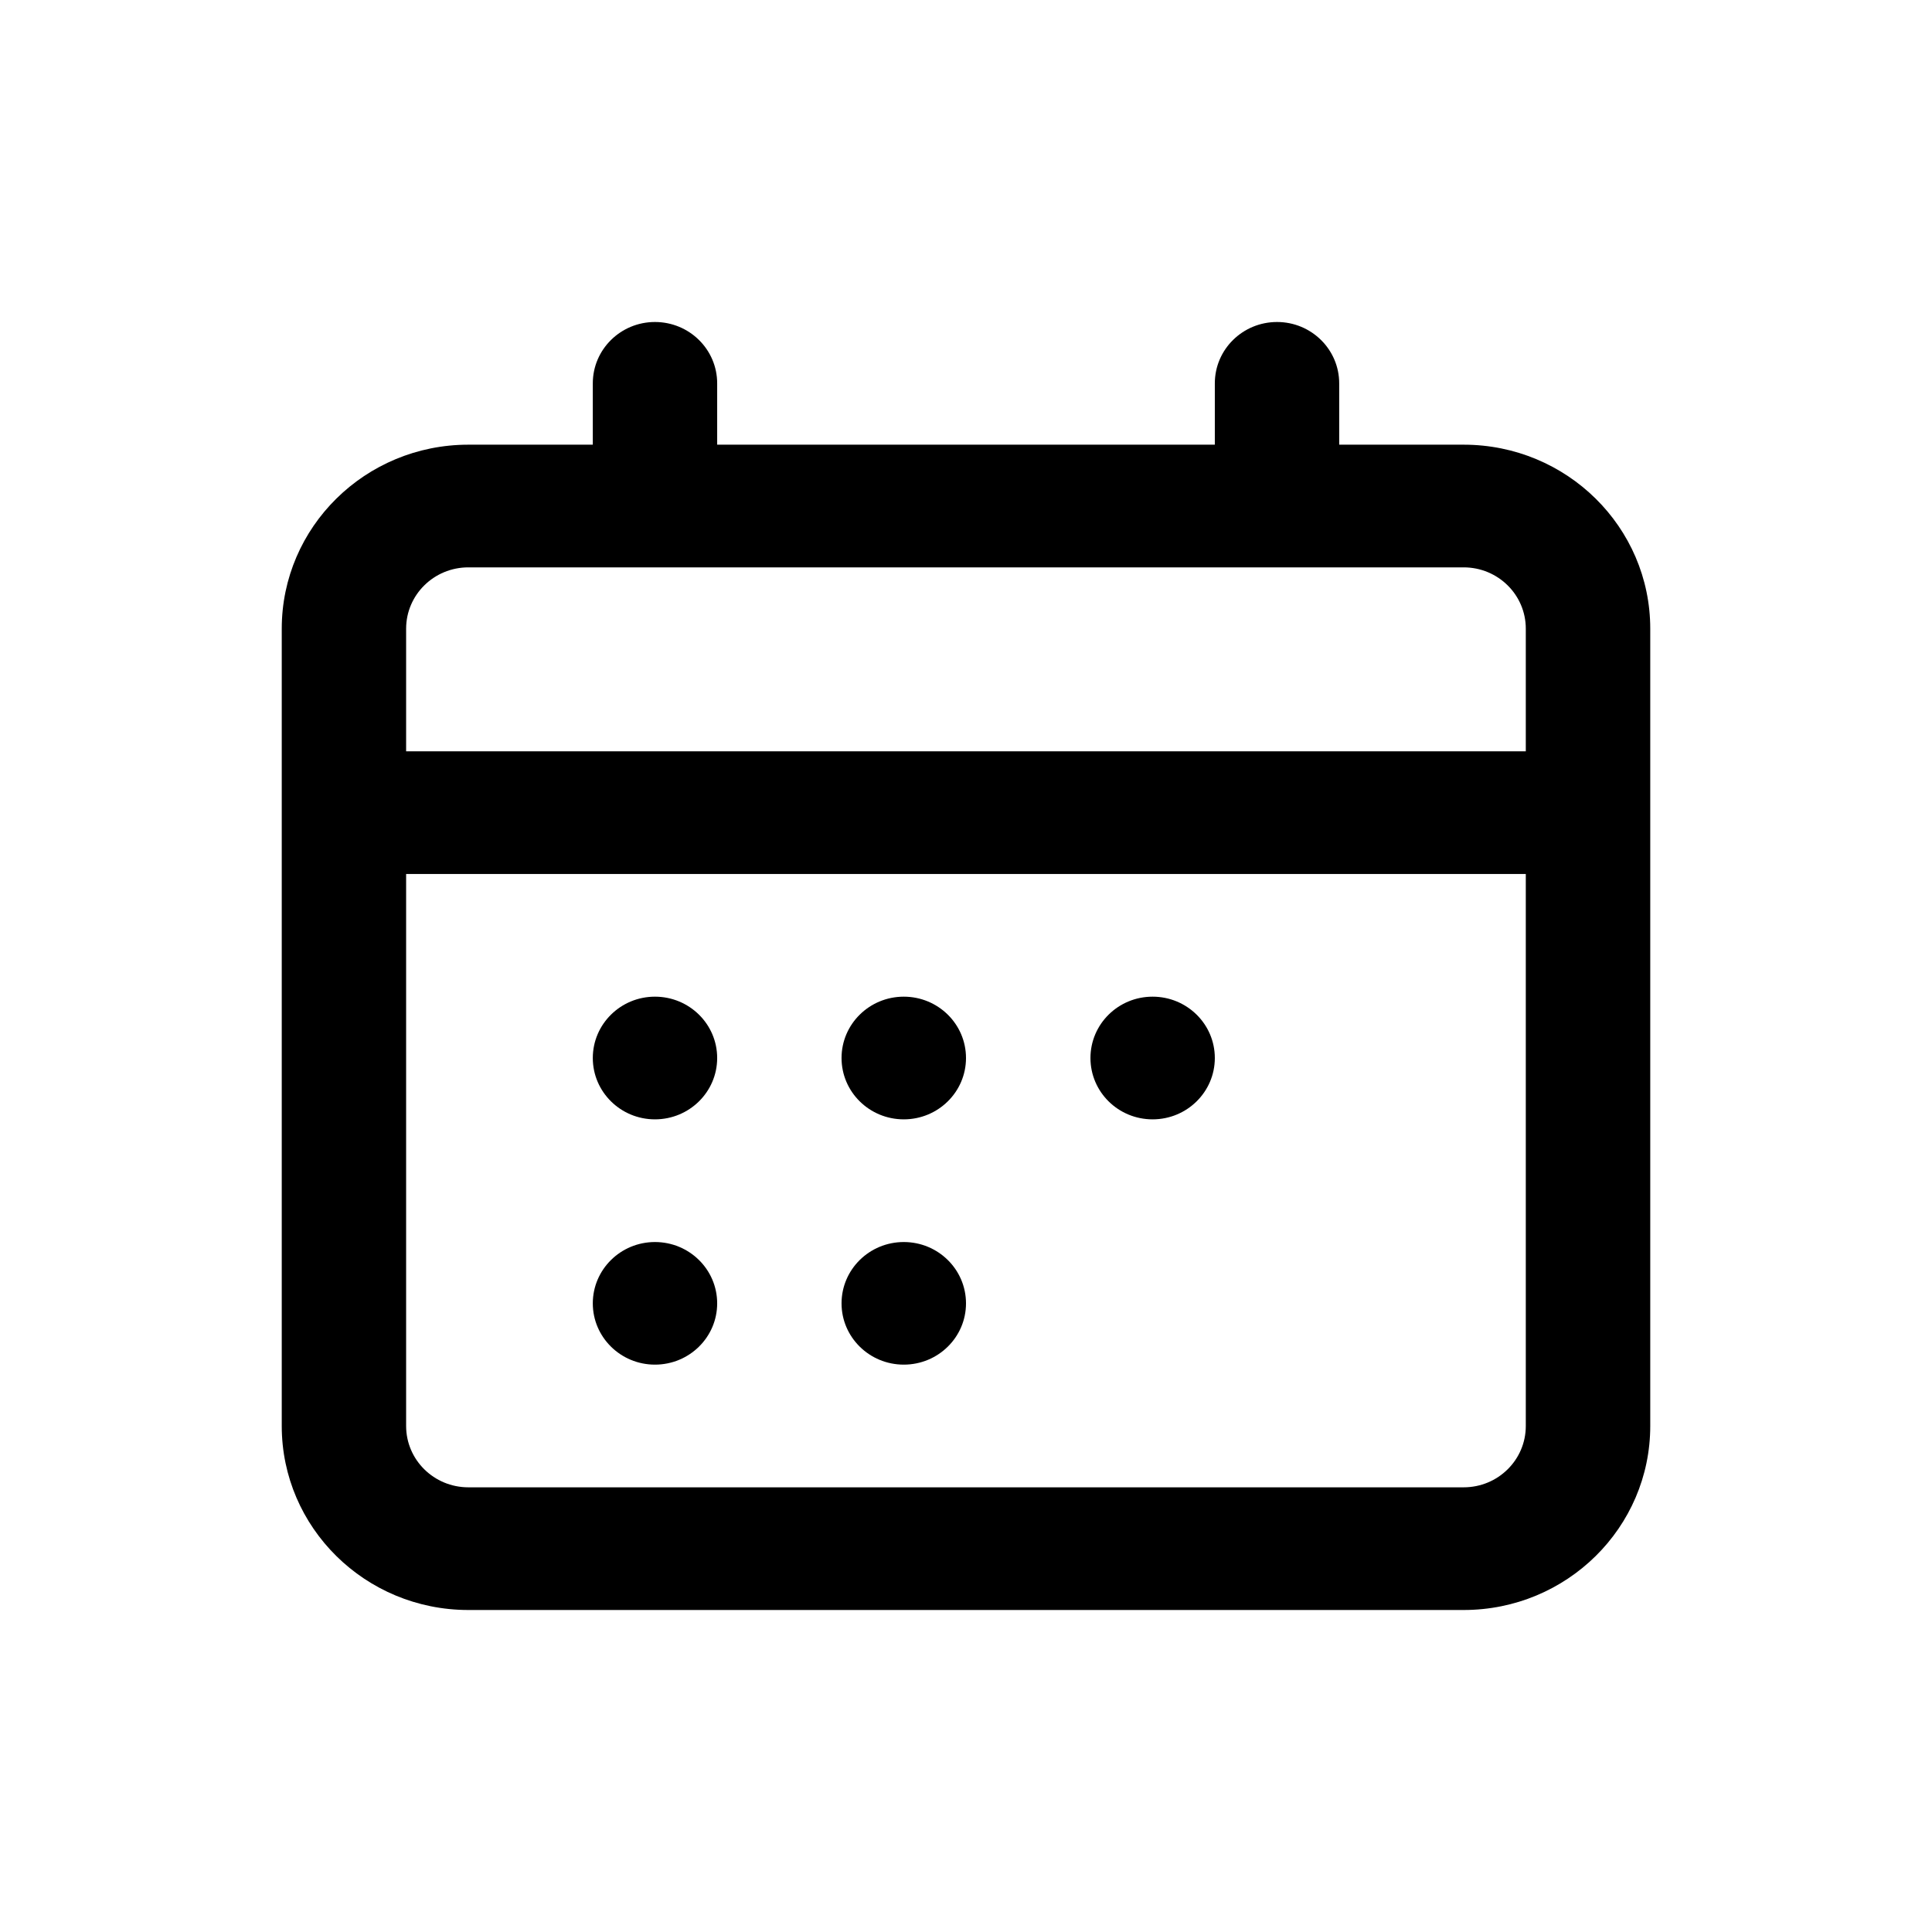
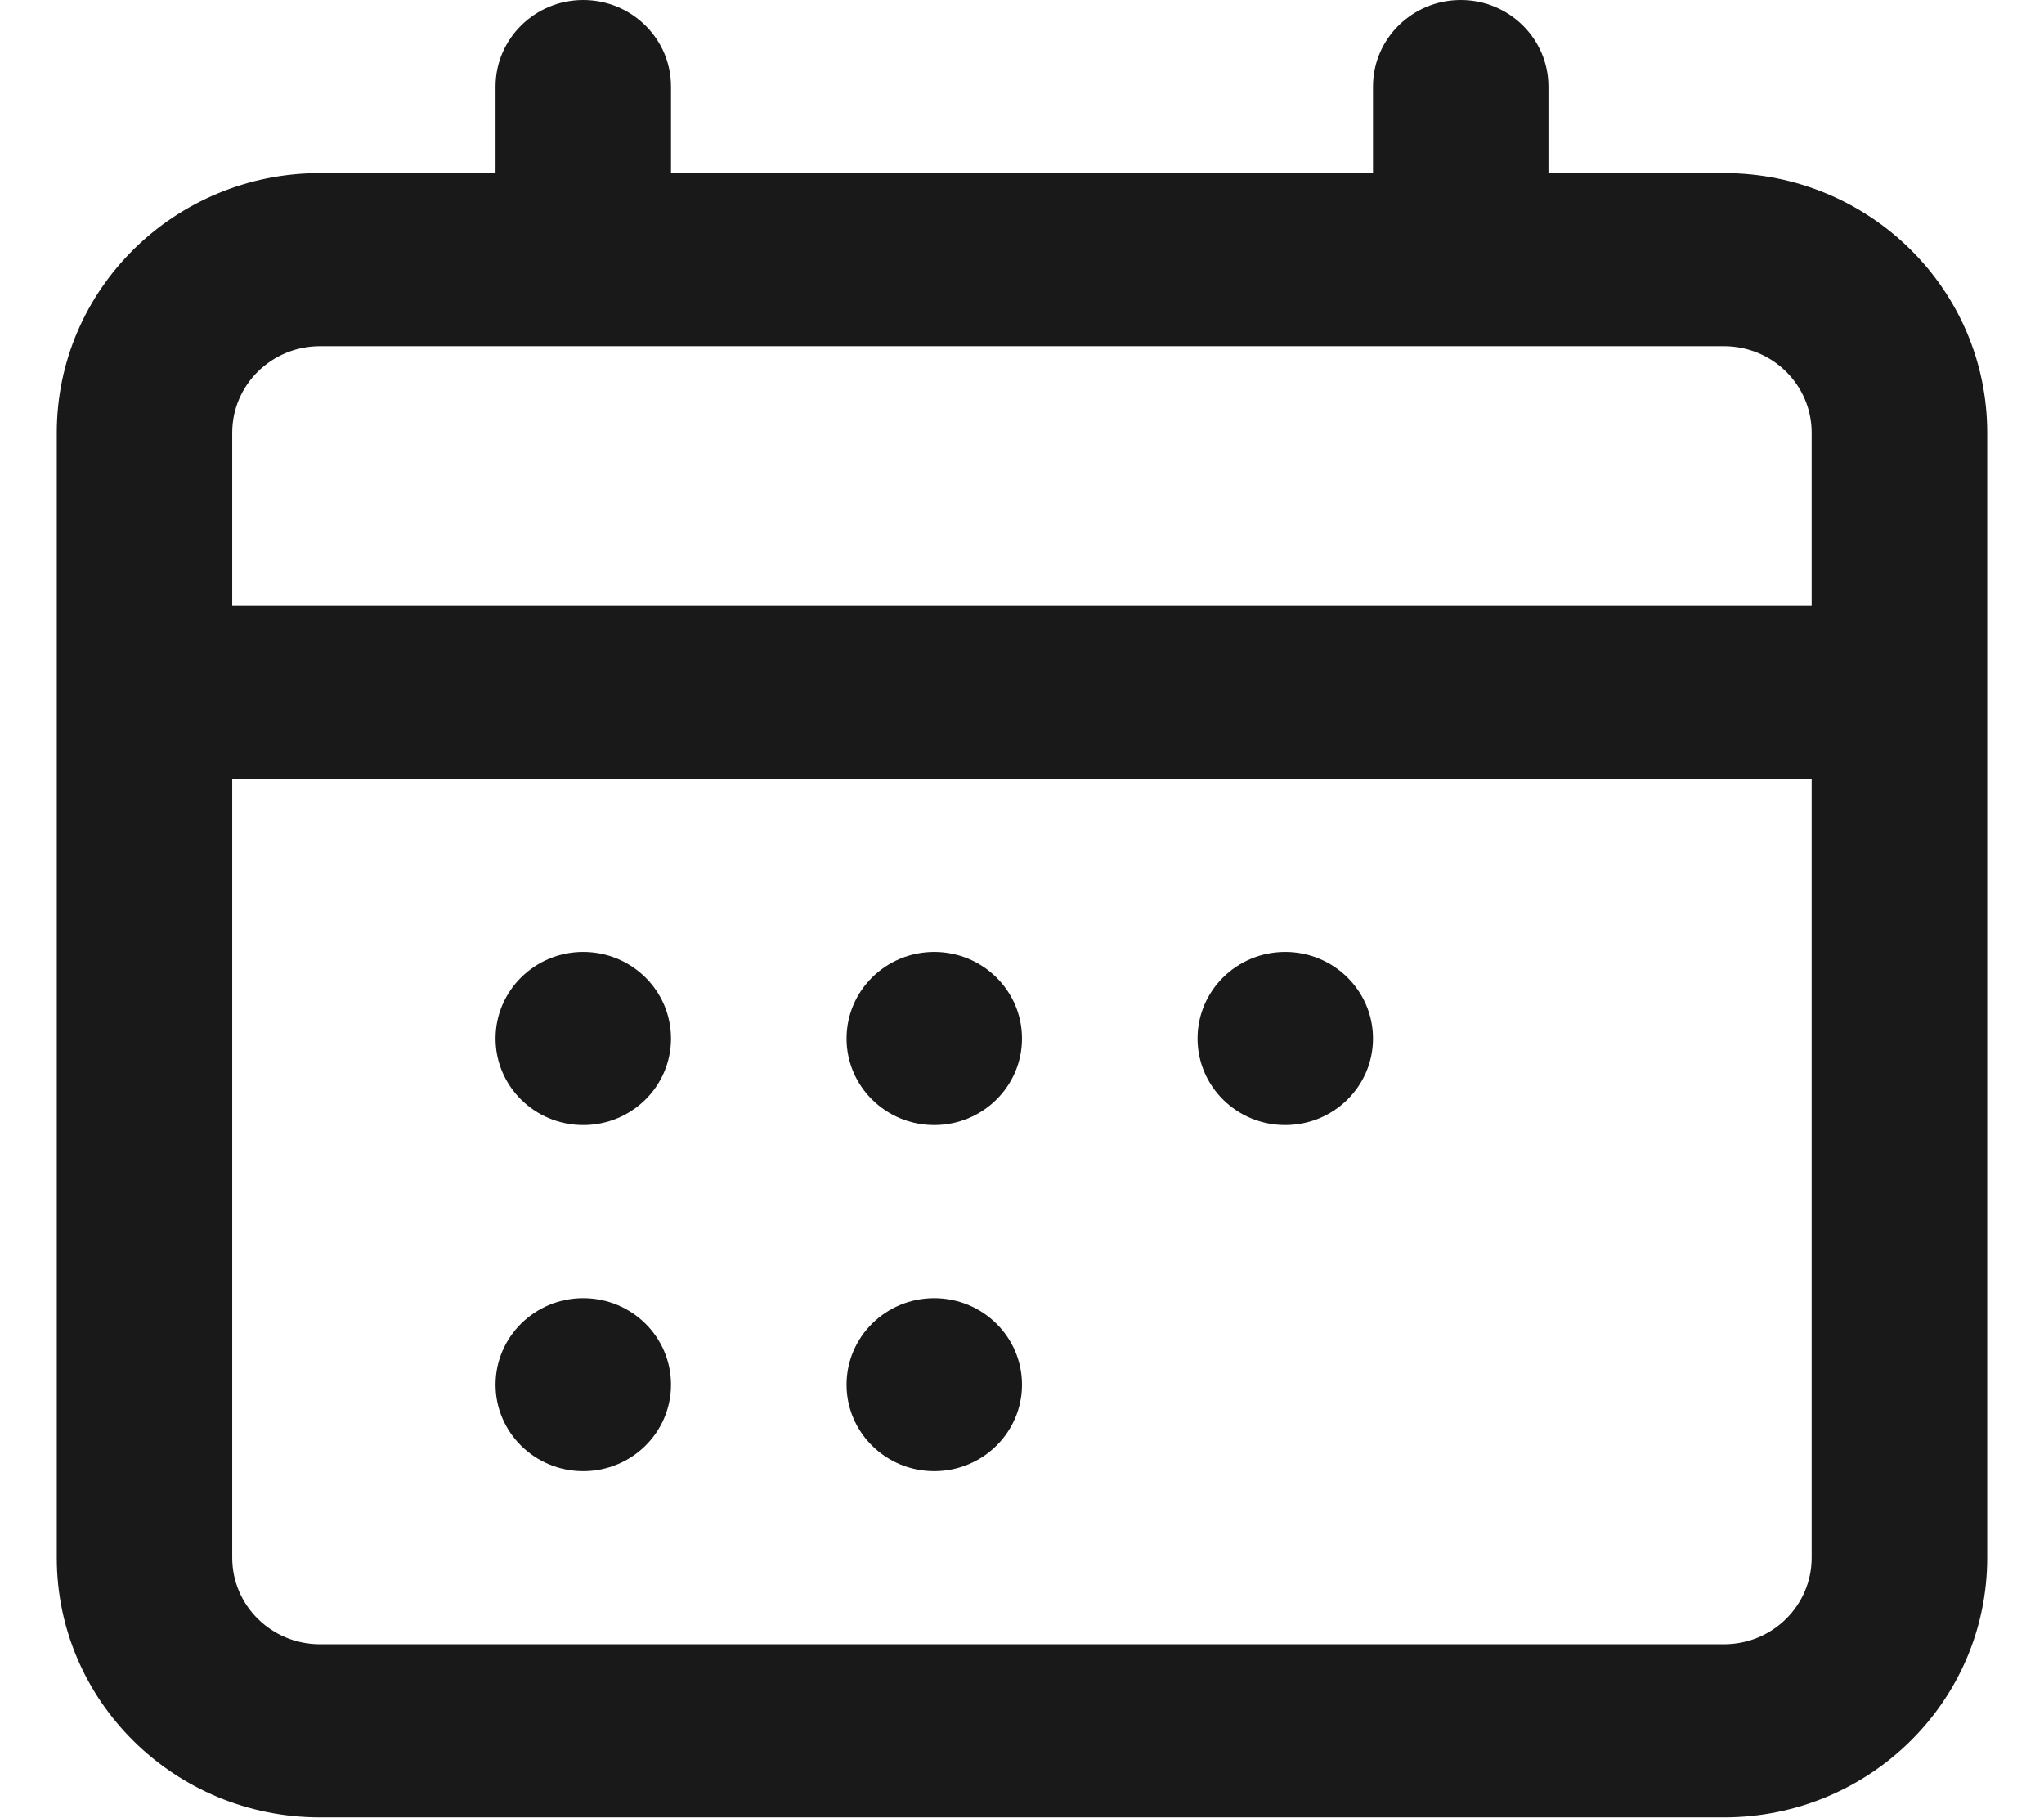
- <svg xmlns="http://www.w3.org/2000/svg" width="24" height="24" viewBox="0 0 24 24" fill="none">
-   <path d="M8.136 13.905C8.563 13.905 8.909 13.564 8.909 13.143C8.909 12.722 8.563 12.381 8.136 12.381C7.71 12.381 7.364 12.722 7.364 13.143C7.364 13.564 7.71 13.905 8.136 13.905Z" fill="currentColor" fill-opacity="1" />
-   <path d="M12 13.143C12 13.564 11.654 13.905 11.227 13.905C10.8 13.905 10.454 13.564 10.454 13.143C10.454 12.722 10.8 12.381 11.227 12.381C11.654 12.381 12 12.722 12 13.143Z" fill="currentColor" fill-opacity="1" />
-   <path d="M14.318 13.905C14.745 13.905 15.091 13.564 15.091 13.143C15.091 12.722 14.745 12.381 14.318 12.381C13.891 12.381 13.546 12.722 13.546 13.143C13.546 13.564 13.891 13.905 14.318 13.905Z" fill="currentColor" fill-opacity="1" />
-   <path d="M8.909 16.191C8.909 16.611 8.563 16.952 8.136 16.952C7.71 16.952 7.364 16.611 7.364 16.191C7.364 15.77 7.71 15.429 8.136 15.429C8.563 15.429 8.909 15.77 8.909 16.191Z" fill="currentColor" fill-opacity="1" />
-   <path d="M11.227 16.952C11.654 16.952 12 16.611 12 16.191C12 15.77 11.654 15.429 11.227 15.429C10.8 15.429 10.454 15.77 10.454 16.191C10.454 16.611 10.8 16.952 11.227 16.952Z" fill="currentColor" fill-opacity="1" />
-   <path fill-rule="evenodd" clip-rule="evenodd" d="M8.909 4.762C8.909 4.341 8.563 4 8.136 4C7.71 4 7.364 4.341 7.364 4.762V5.524H5.818C4.538 5.524 3.5 6.547 3.5 7.81V17.714C3.5 18.977 4.538 20 5.818 20H18.182C19.462 20 20.5 18.977 20.5 17.714V7.81C20.5 6.547 19.462 5.524 18.182 5.524H16.636V4.762C16.636 4.341 16.29 4 15.864 4C15.437 4 15.091 4.341 15.091 4.762V5.524H8.909V4.762ZM5.045 7.81C5.045 7.389 5.391 7.048 5.818 7.048H18.182C18.609 7.048 18.954 7.389 18.954 7.81V9.333H5.045V7.81ZM5.045 10.857H18.954V17.714C18.954 18.135 18.609 18.476 18.182 18.476H5.818C5.391 18.476 5.045 18.135 5.045 17.714V10.857Z" fill="currentColor" fill-opacity="1" />
+ <svg xmlns="http://www.w3.org/2000/svg" width="18" height="16" viewBox="0 0 18 16" fill="none">
+   <path d="M5.136 9.905C5.563 9.905 5.909 9.564 5.909 9.143C5.909 8.722 5.563 8.381 5.136 8.381C4.71 8.381 4.364 8.722 4.364 9.143C4.364 9.564 4.71 9.905 5.136 9.905Z" fill="currentColor" fill-opacity="0.9" />
+   <path d="M9 9.143C9 9.564 8.654 9.905 8.227 9.905C7.801 9.905 7.455 9.564 7.455 9.143C7.455 8.722 7.801 8.381 8.227 8.381C8.654 8.381 9 8.722 9 9.143Z" fill="currentColor" fill-opacity="0.9" />
+   <path d="M11.318 9.905C11.745 9.905 12.091 9.564 12.091 9.143C12.091 8.722 11.745 8.381 11.318 8.381C10.891 8.381 10.546 8.722 10.546 9.143C10.546 9.564 10.891 9.905 11.318 9.905Z" fill="currentColor" fill-opacity="0.9" />
+   <path d="M5.909 12.191C5.909 12.611 5.563 12.952 5.136 12.952C4.71 12.952 4.364 12.611 4.364 12.191C4.364 11.77 4.71 11.429 5.136 11.429C5.563 11.429 5.909 11.77 5.909 12.191Z" fill="currentColor" fill-opacity="0.9" />
+   <path d="M8.227 12.952C8.654 12.952 9 12.611 9 12.191C9 11.77 8.654 11.429 8.227 11.429C7.801 11.429 7.455 11.77 7.455 12.191C7.455 12.611 7.801 12.952 8.227 12.952Z" fill="currentColor" fill-opacity="0.9" />
+   <path fill-rule="evenodd" clip-rule="evenodd" d="M5.909 0.762C5.909 0.341 5.563 0 5.136 0C4.71 0 4.364 0.341 4.364 0.762V1.524H2.818C1.538 1.524 0.5 2.547 0.5 3.81V13.714C0.5 14.977 1.538 16 2.818 16H15.182C16.462 16 17.5 14.977 17.5 13.714V3.81C17.5 2.547 16.462 1.524 15.182 1.524H13.636V0.762C13.636 0.341 13.29 0 12.864 0C12.437 0 12.091 0.341 12.091 0.762V1.524H5.909V0.762ZM2.045 3.81C2.045 3.389 2.391 3.048 2.818 3.048H15.182C15.609 3.048 15.954 3.389 15.954 3.81V5.333H2.045V3.81ZM2.045 6.857H15.954V13.714C15.954 14.135 15.609 14.476 15.182 14.476H2.818C2.391 14.476 2.045 14.135 2.045 13.714V6.857Z" fill="currentColor" fill-opacity="0.9" />
</svg>
